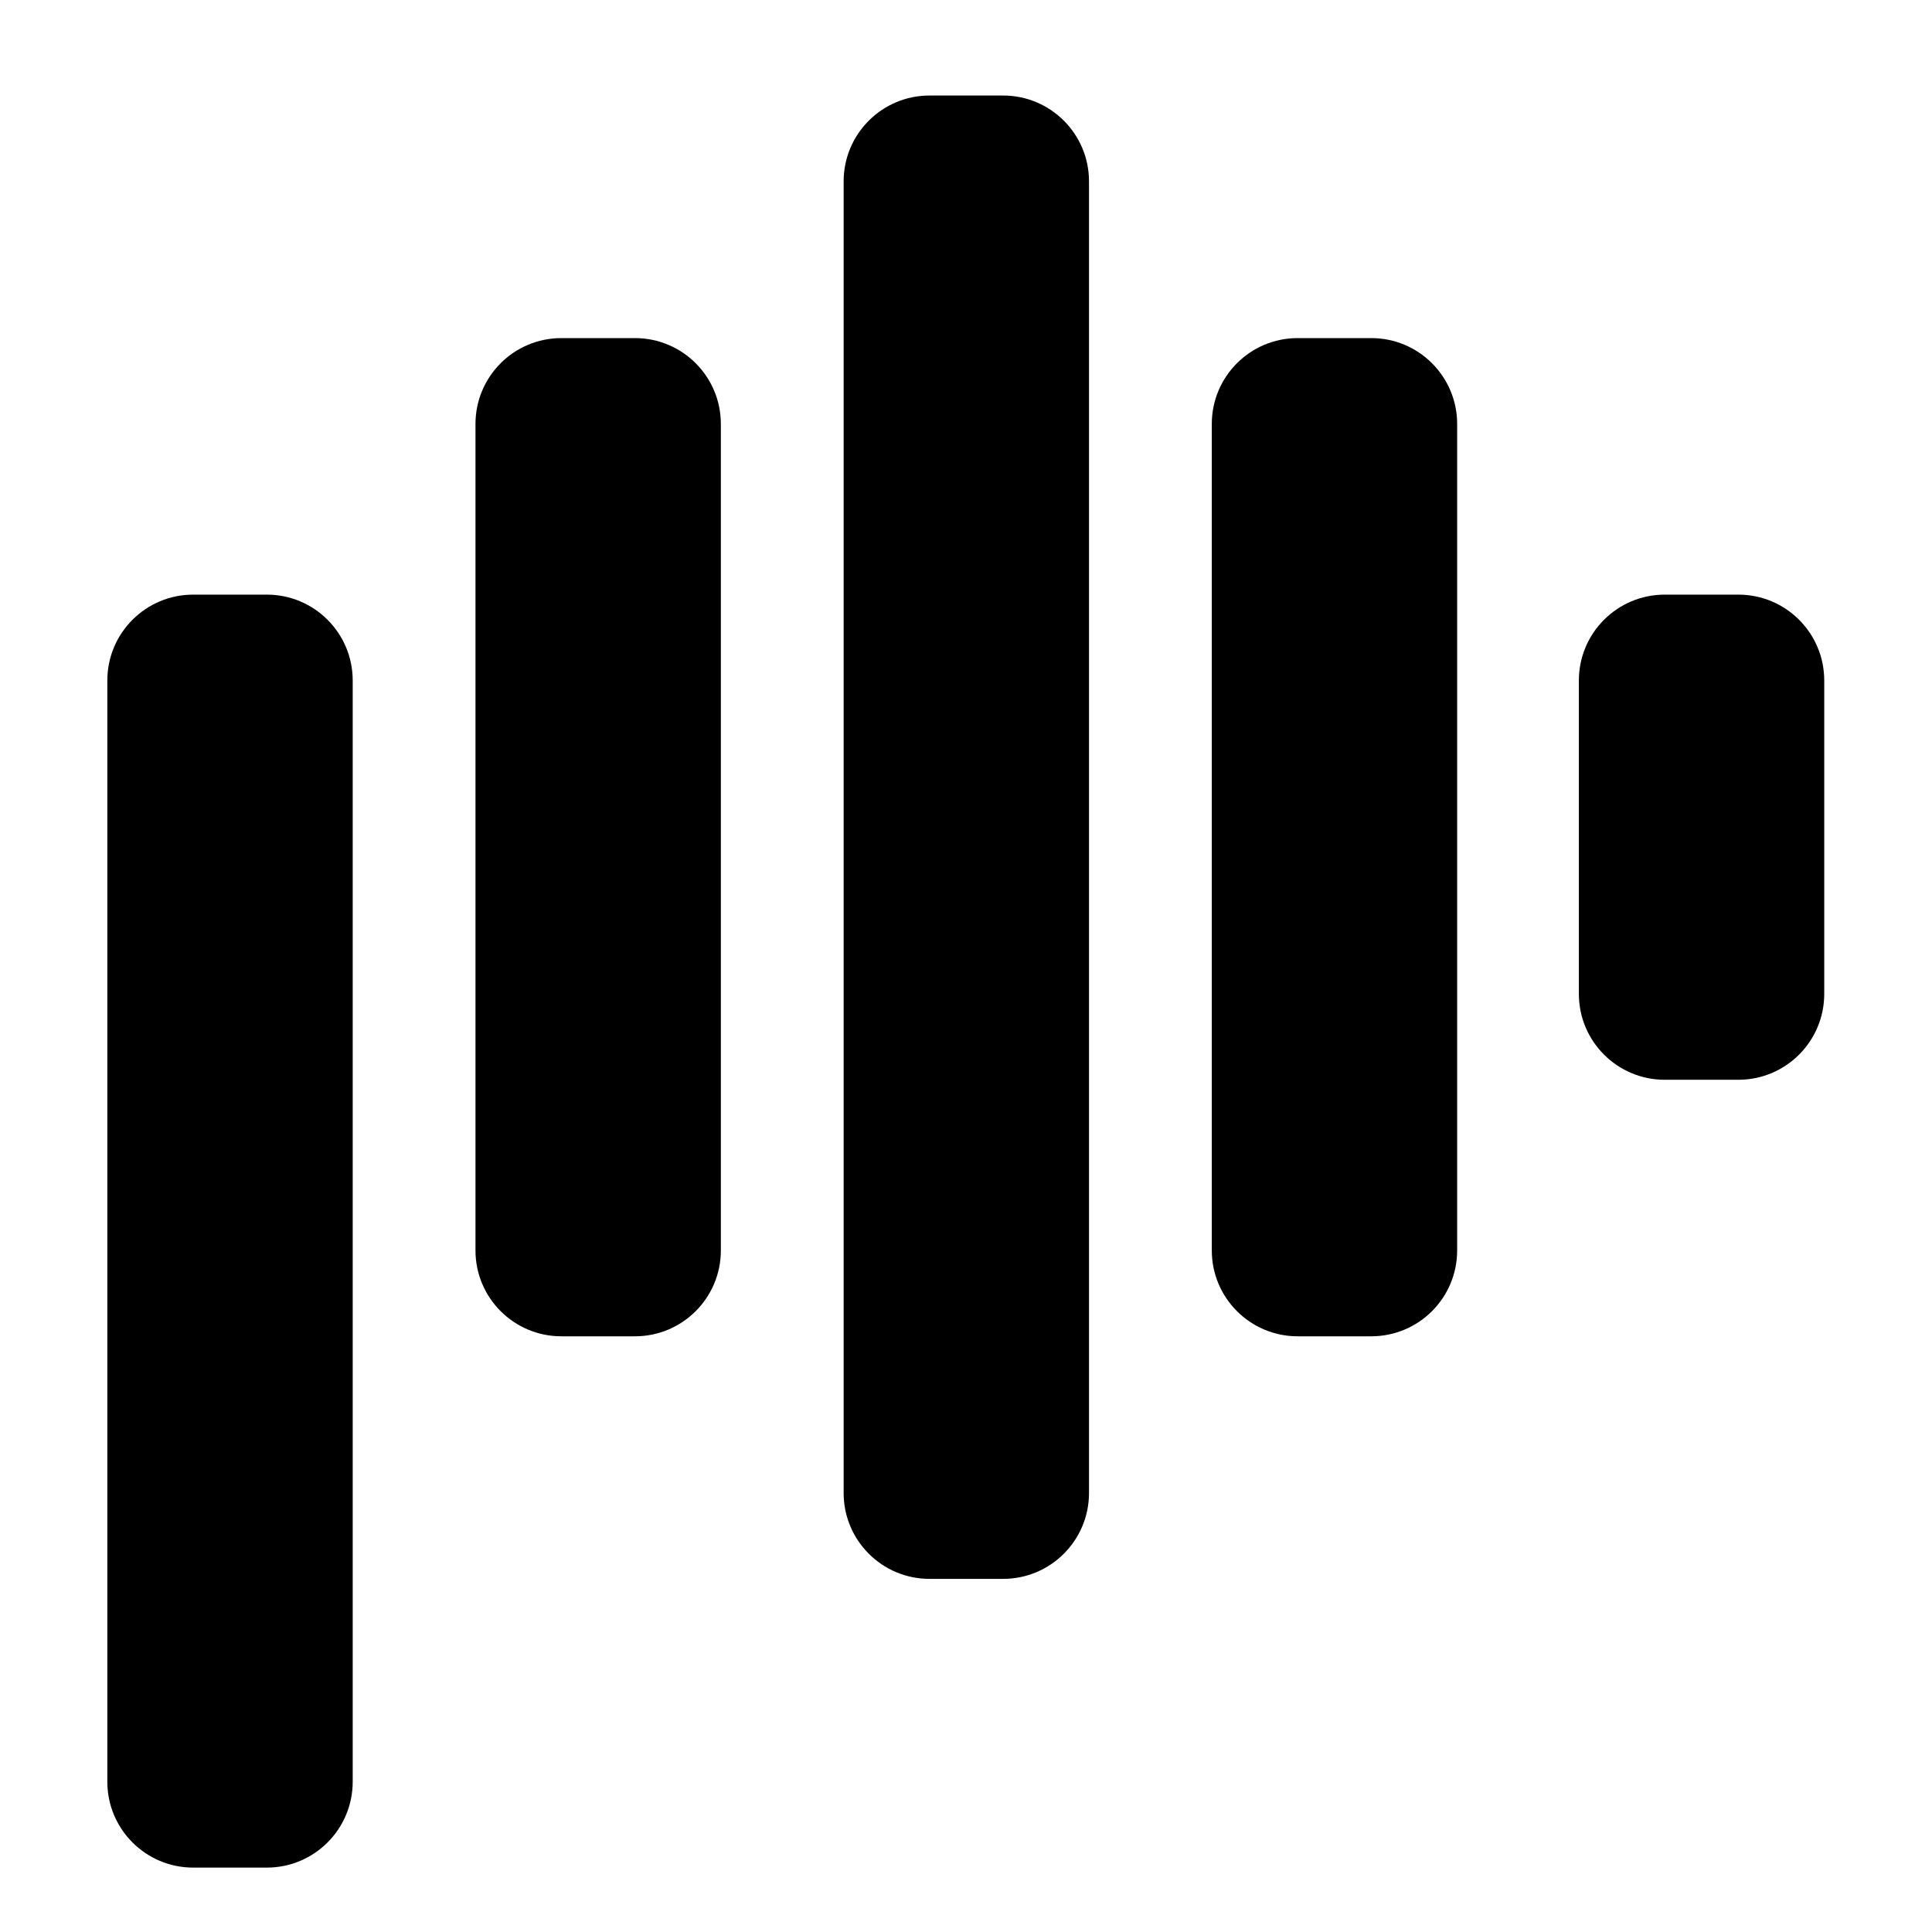
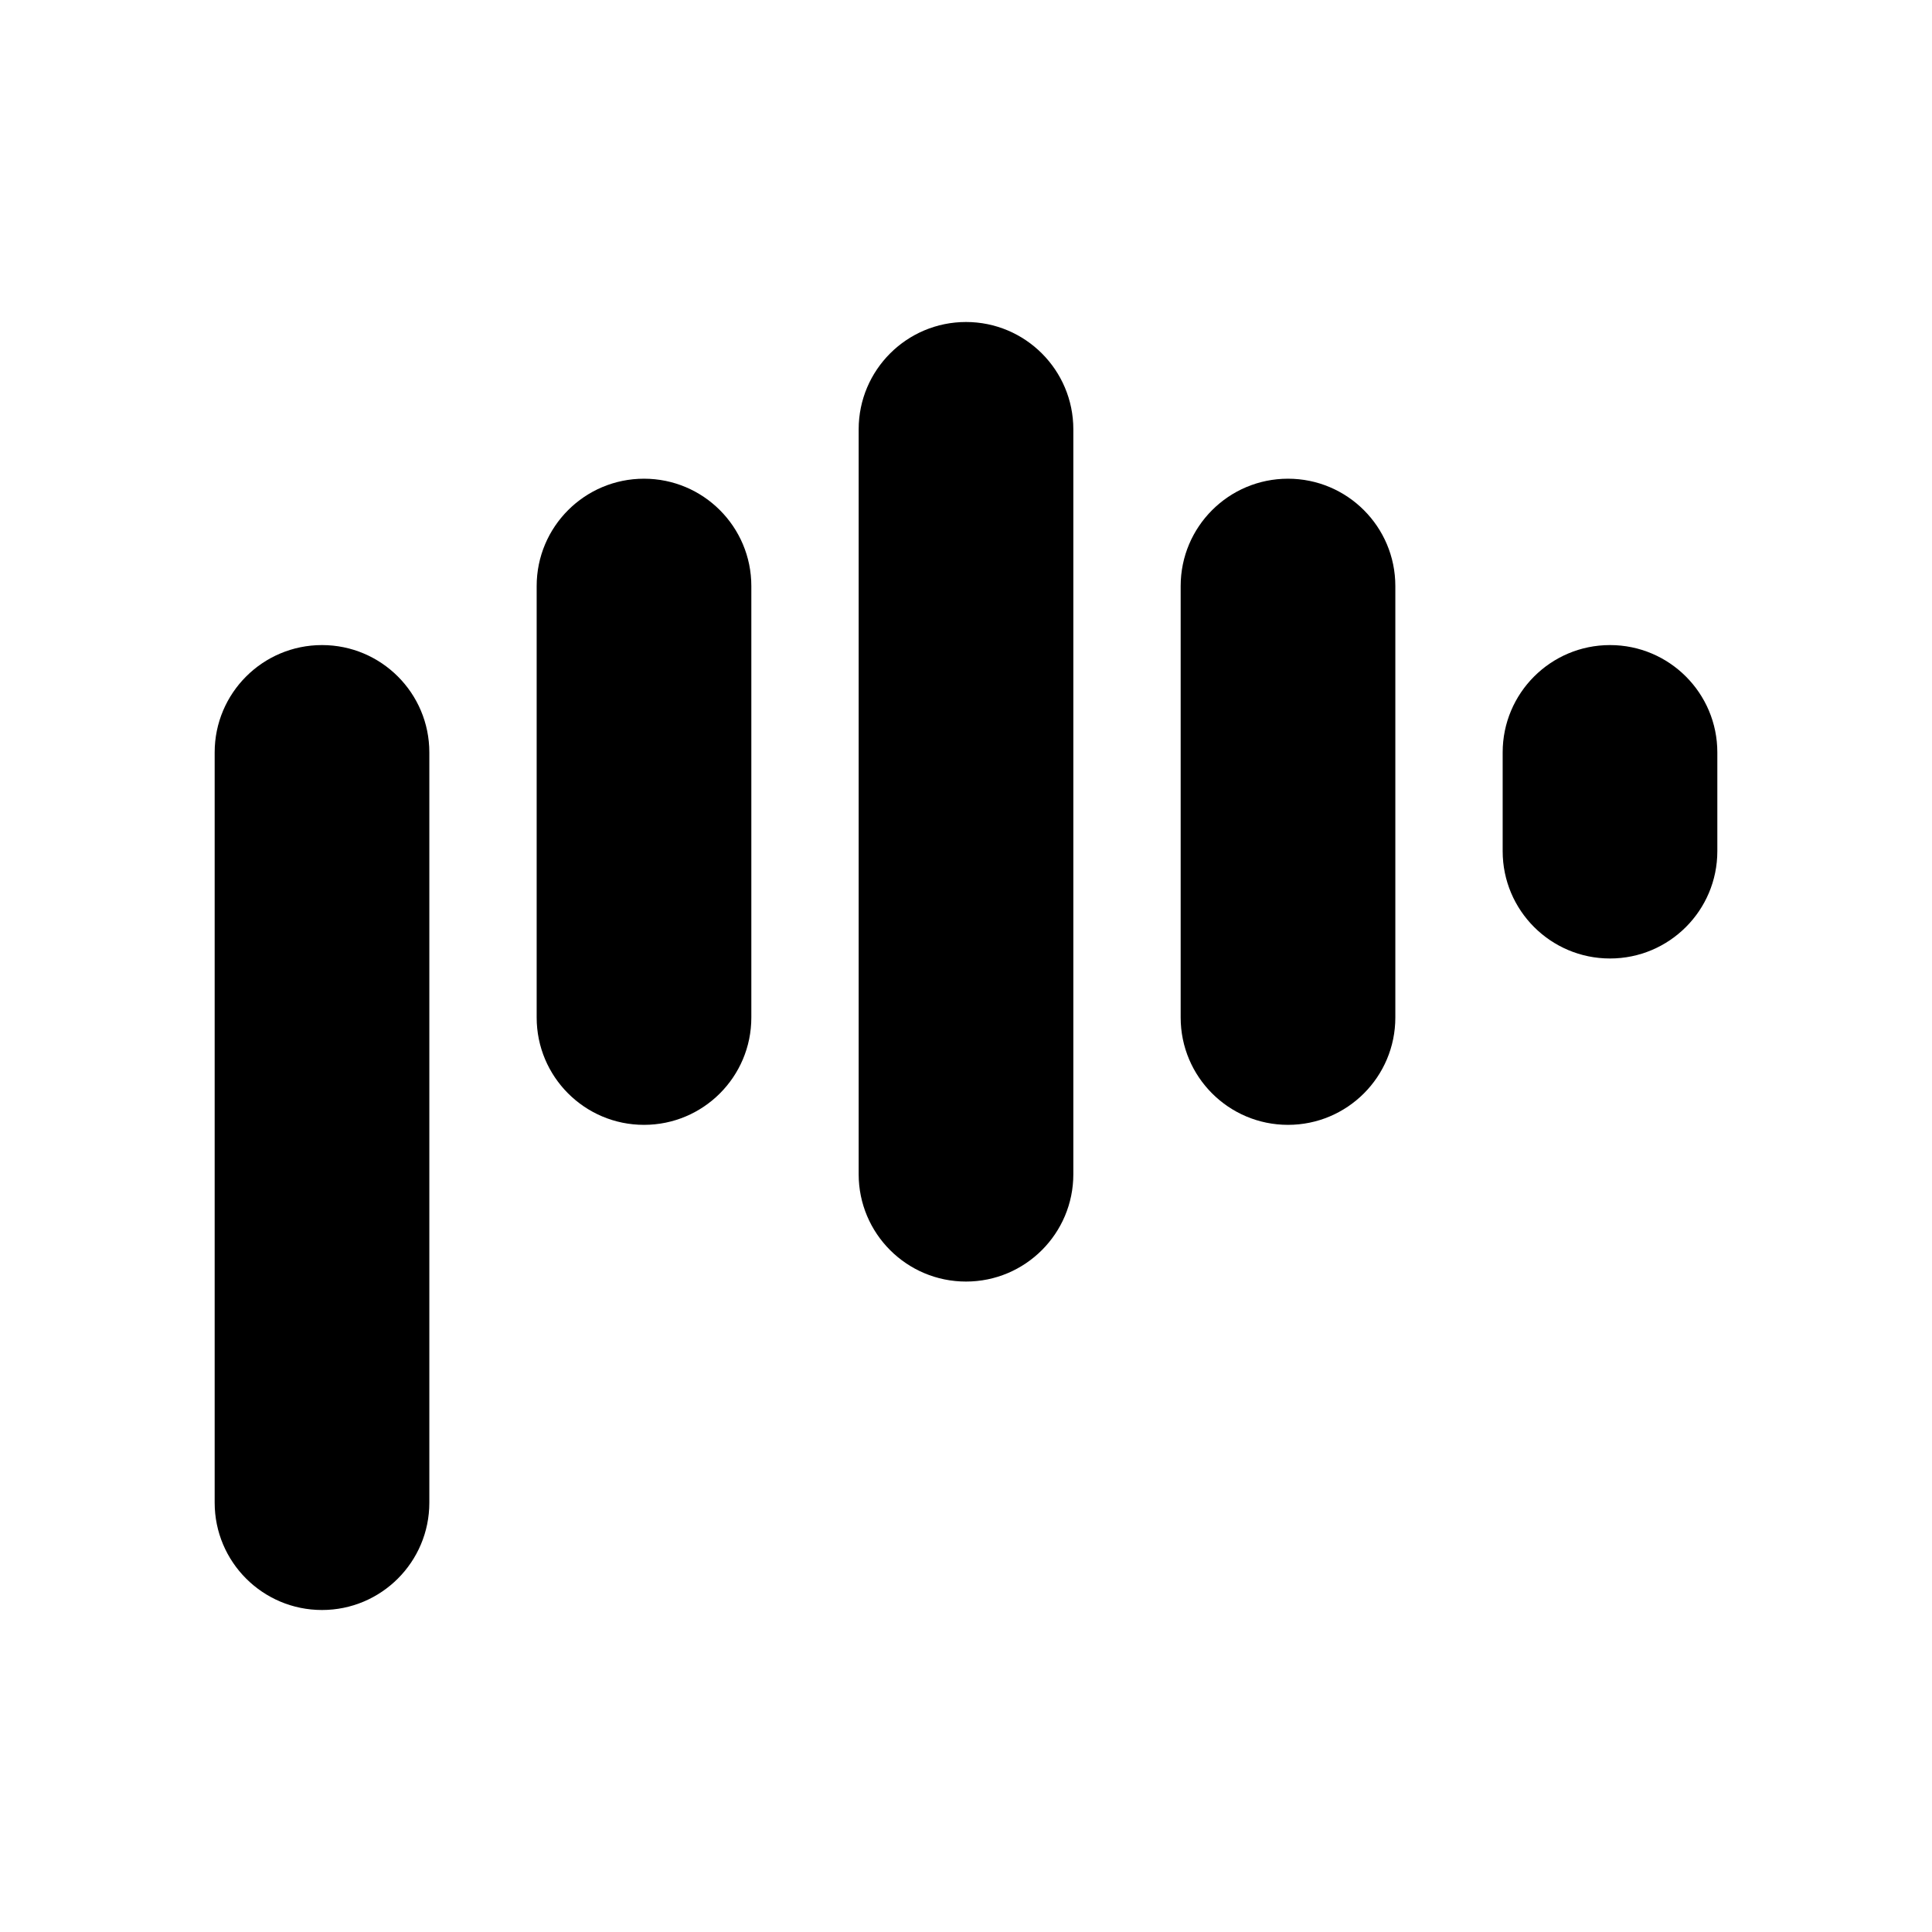
<svg xmlns="http://www.w3.org/2000/svg" width="18" height="18" viewBox="0 0 18 18">
  <g fill="#000000">
-     <rect x="1" y="5.54" width="2.286" height="11.86" rx="0.8" />
-     <rect x="4.43" y="3.15" width="2.286" height="9.30" rx="0.8" />
-     <rect x="7.86" y="0.89" width="2.286" height="13.82" rx="0.8" />
-     <rect x="11.29" y="3.15" width="2.286" height="9.30" rx="0.8" />
-     <rect x="14.71" y="5.54" width="2.286" height="4.52" rx="0.8" />
+     <rect x="2" y="6.01" width="2" height="8.99" rx="1" />
+     <rect x="5" y="4.46" width="2" height="6.02" rx="1" />
+     <rect x="8" y="3.00" width="2" height="8.94" rx="1" />
+     <rect x="11" y="4.46" width="2" height="6.02" rx="1" />
+     <rect x="14" y="6.01" width="2" height="2.92" rx="1" />
  </g>
</svg>
